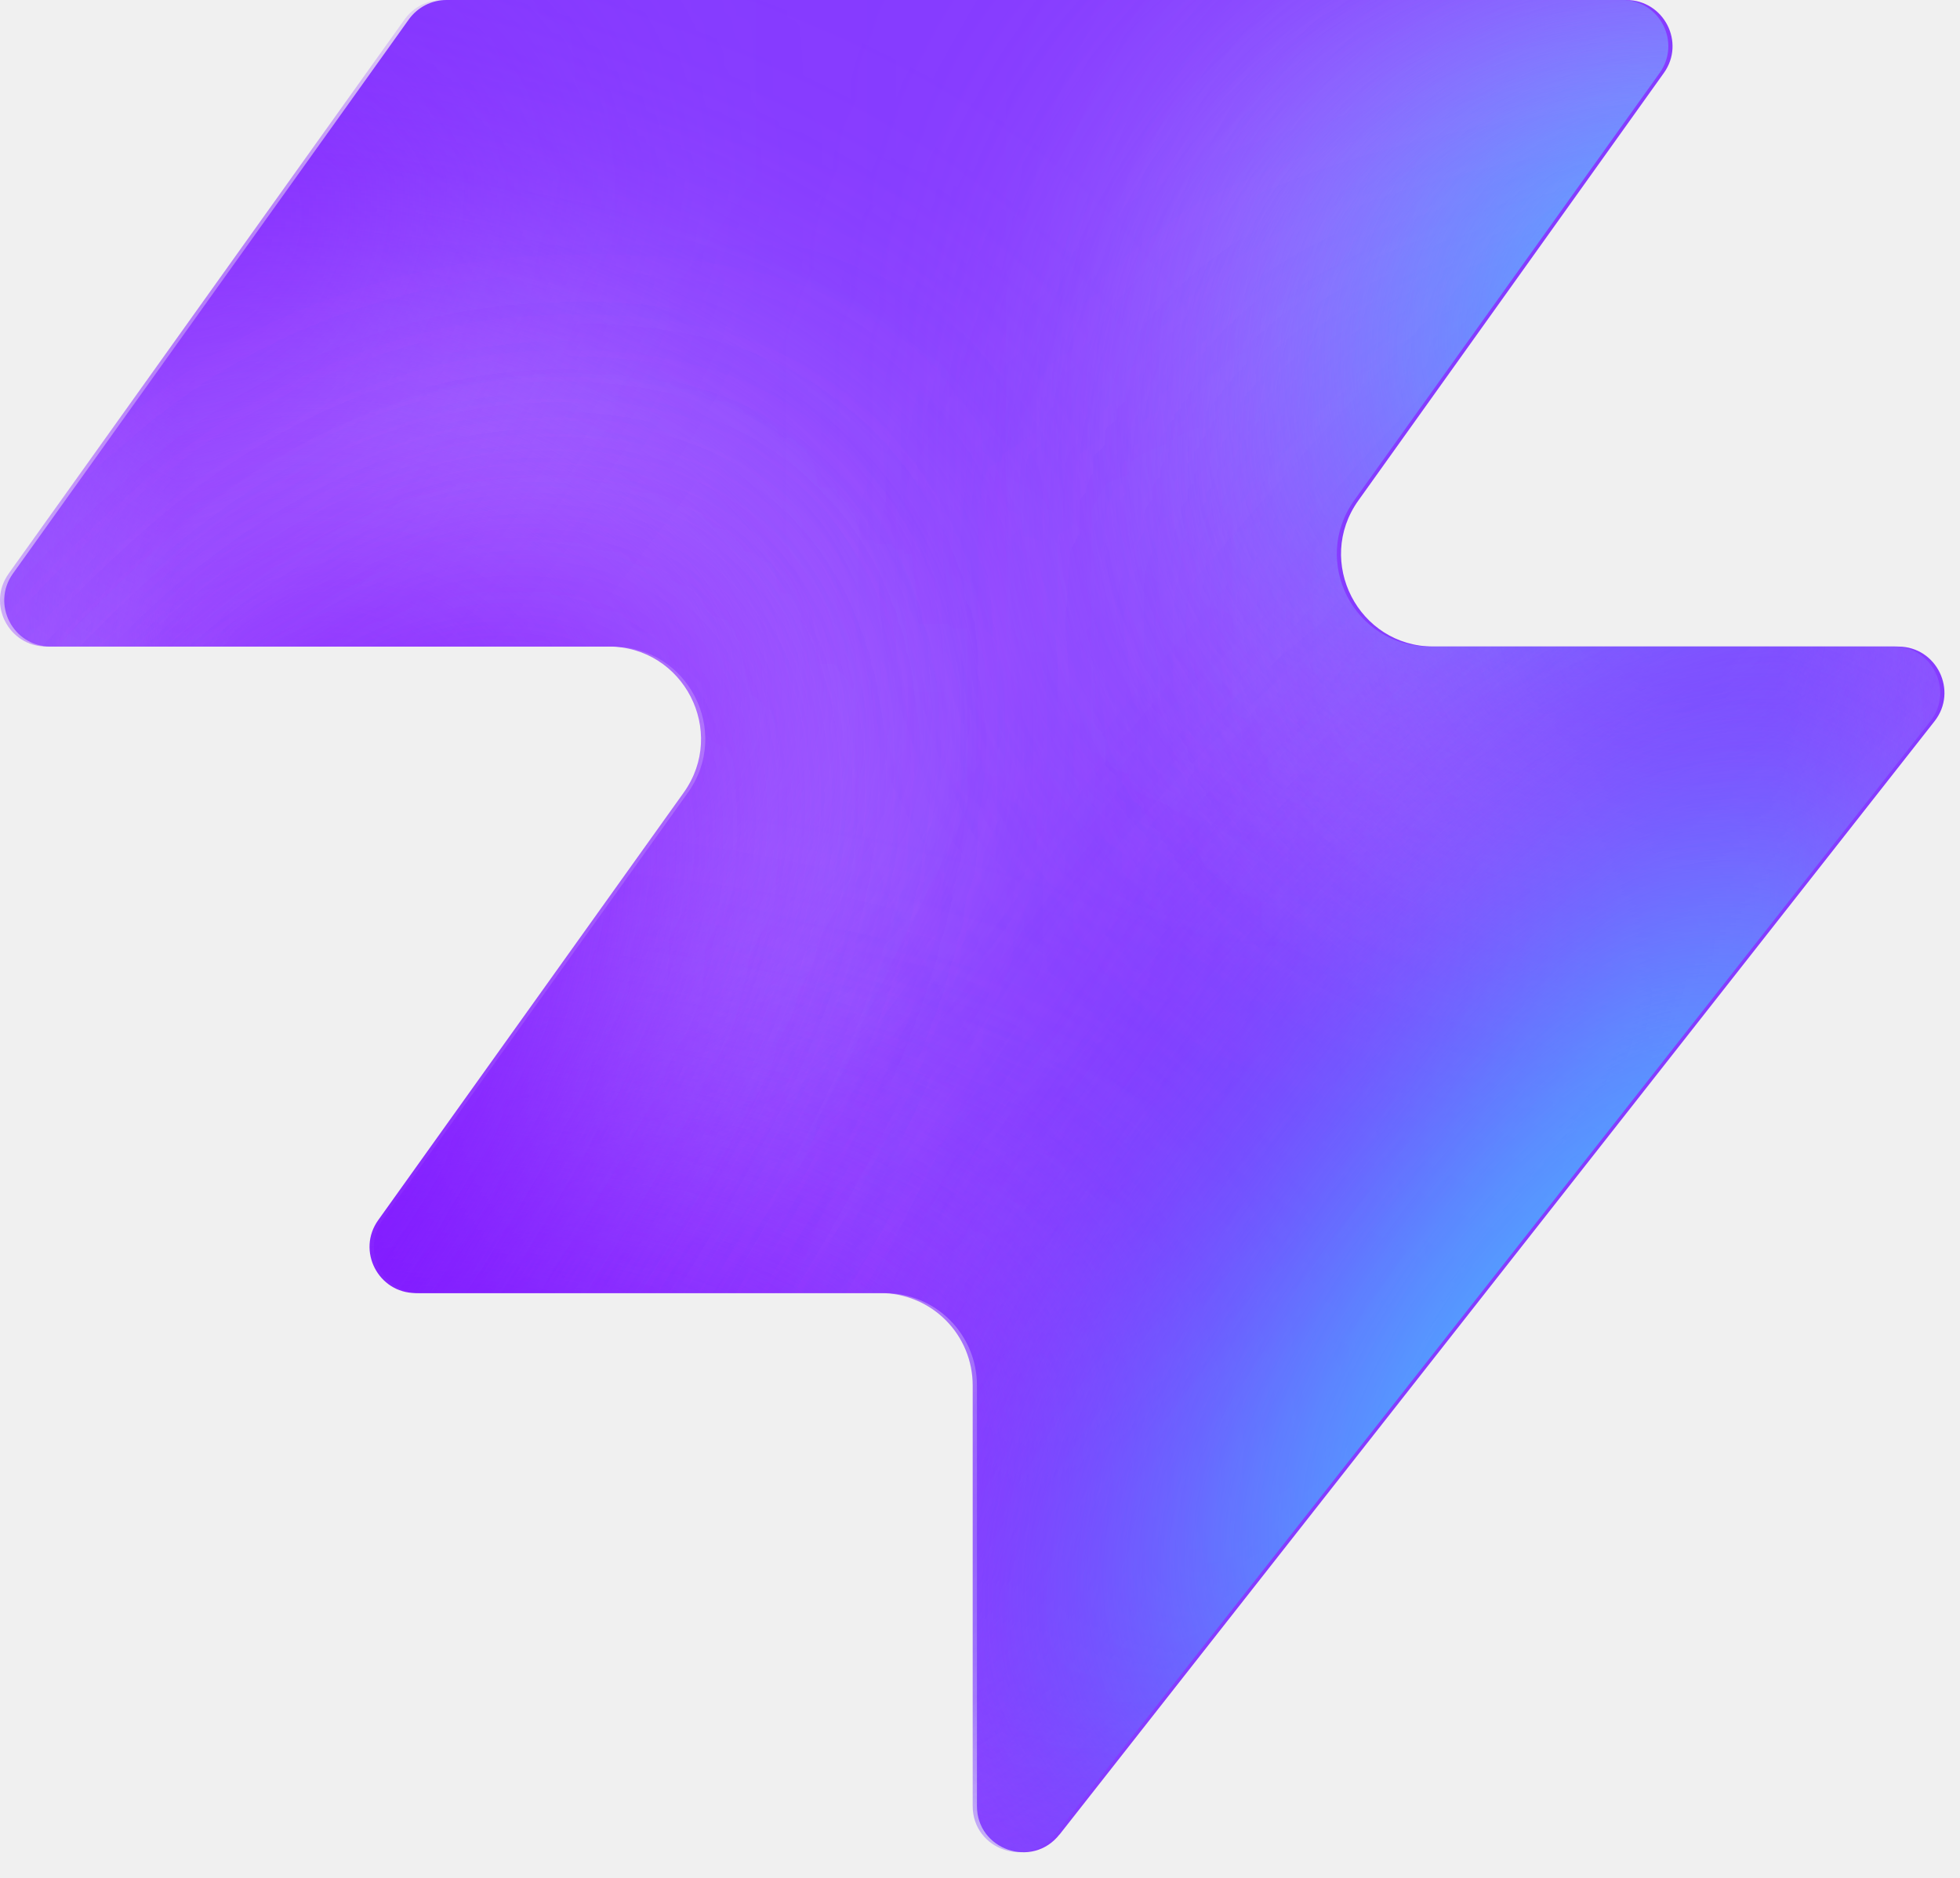
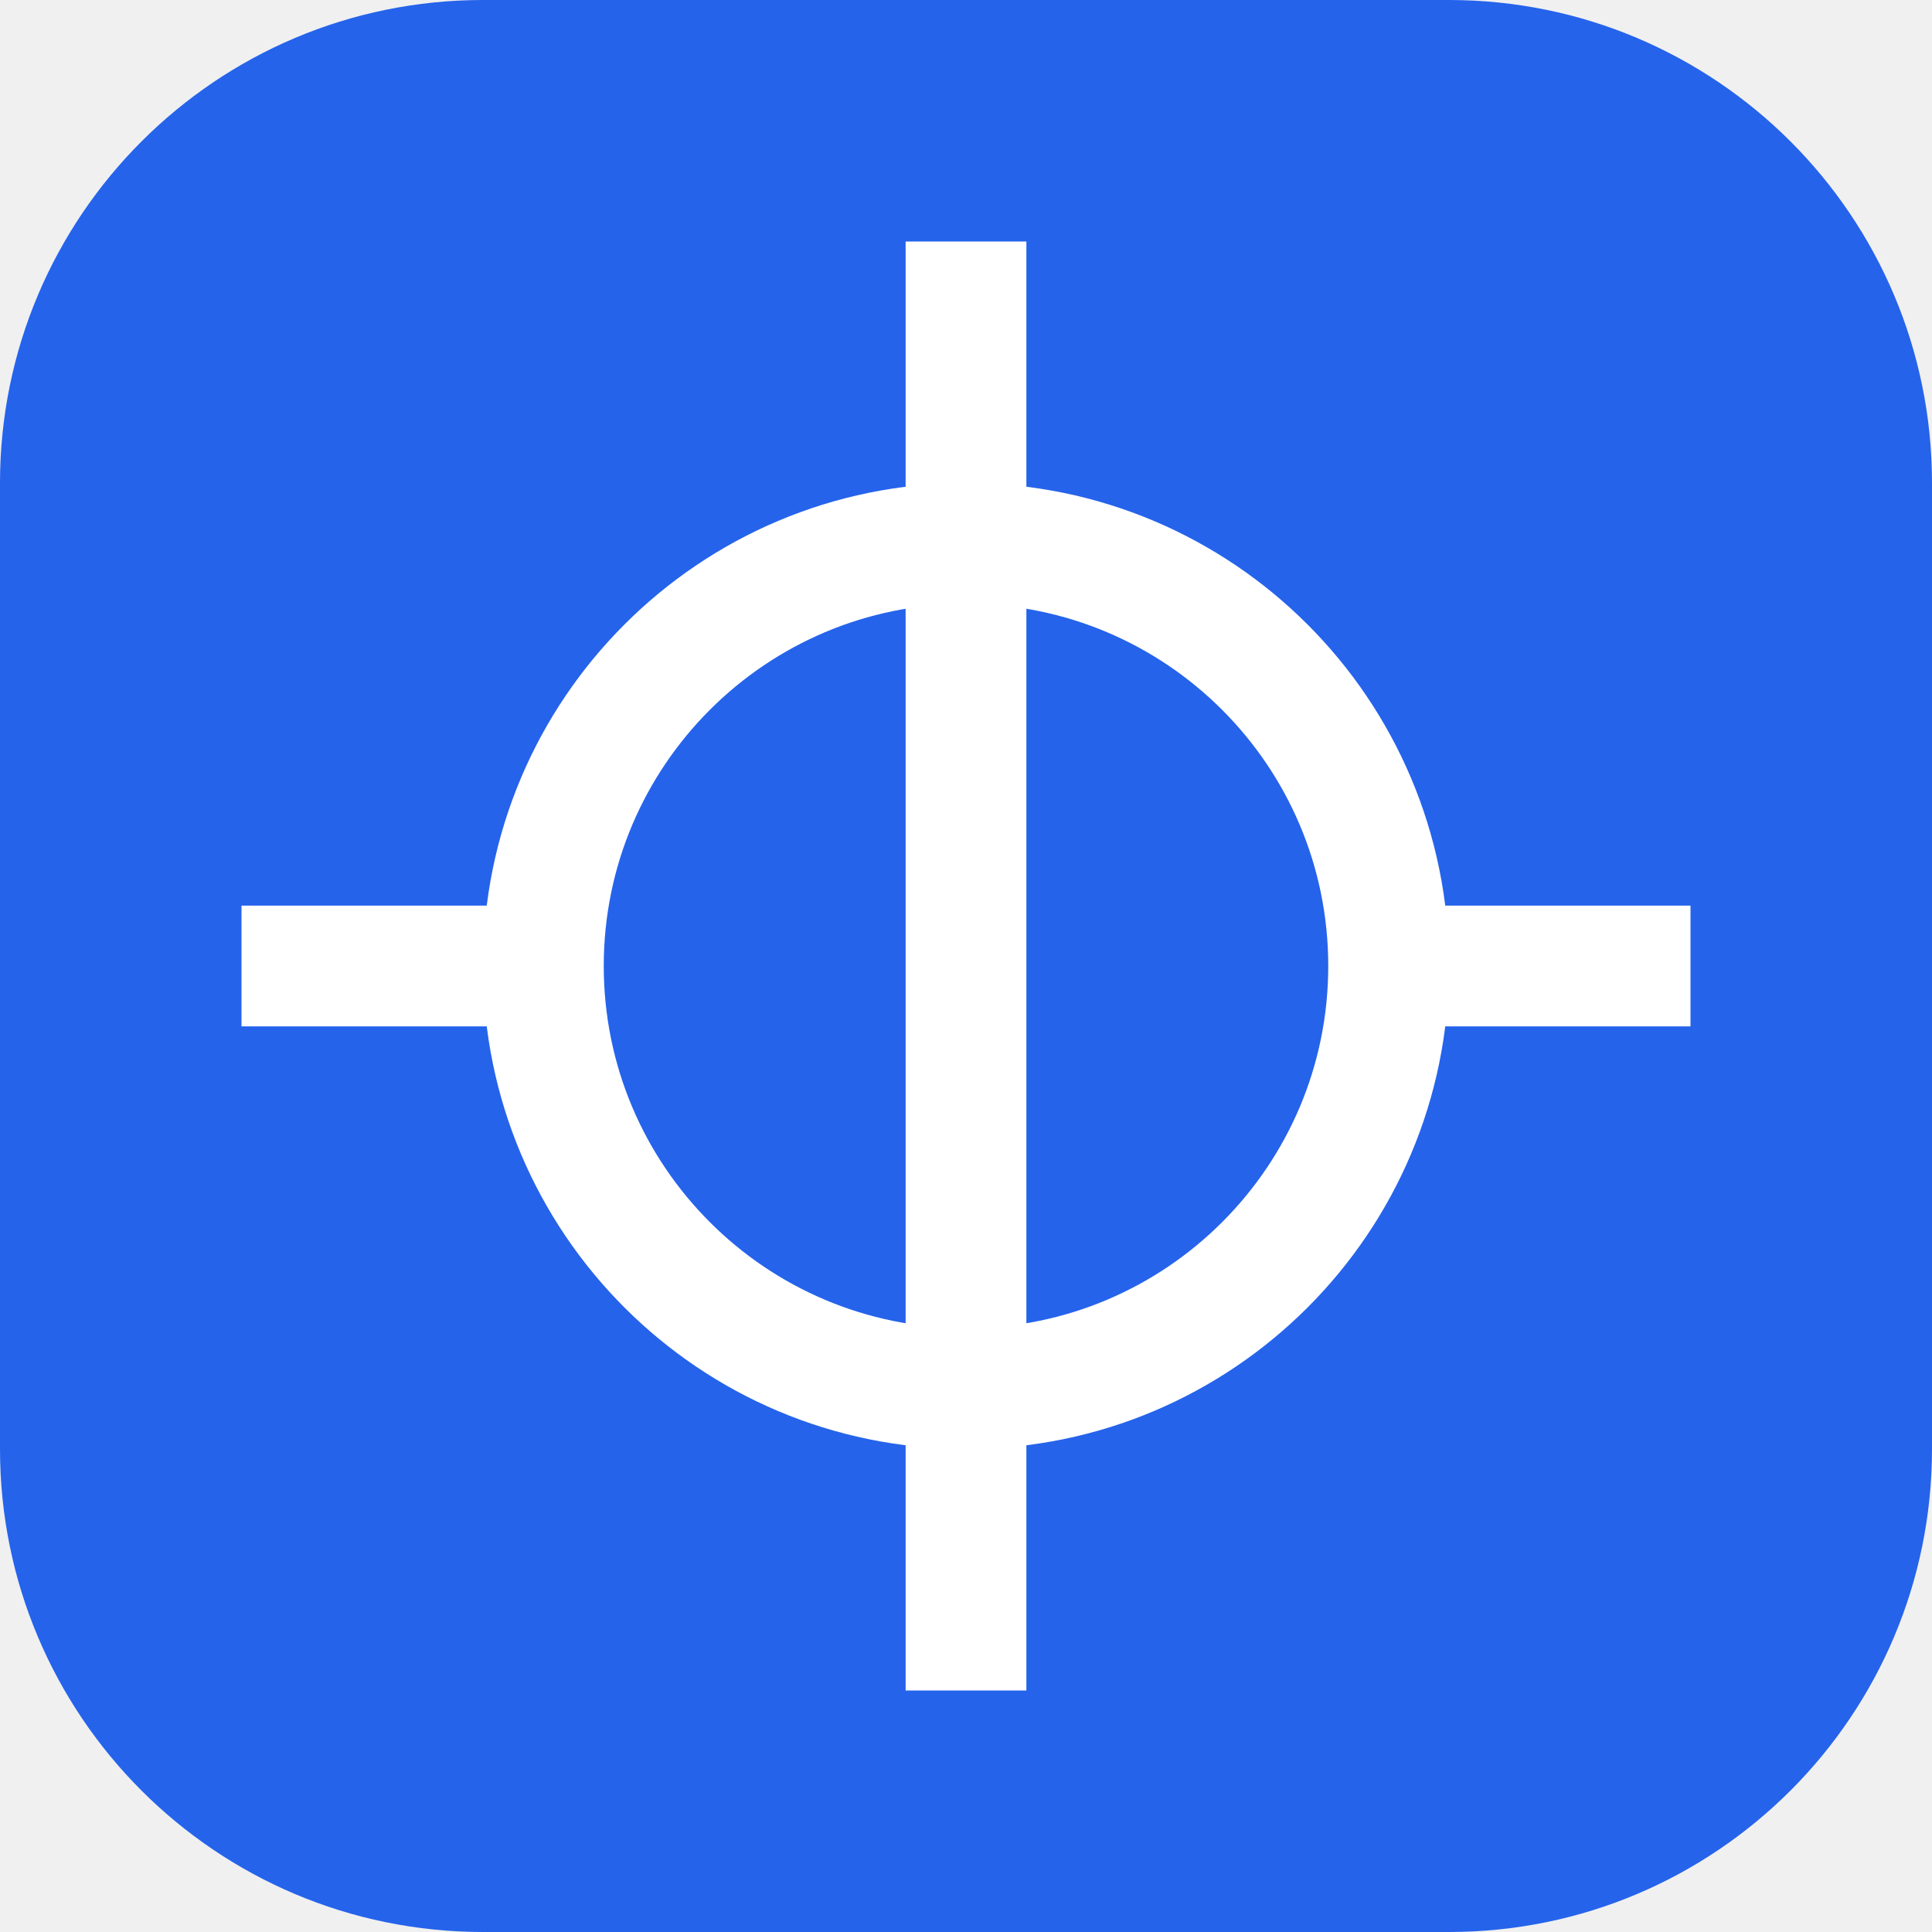
- <svg xmlns="http://www.w3.org/2000/svg" width="48" height="46" fill="none" viewBox="0 0 48 46">
-   <path fill="#863bff" d="M25.946 44.938c-.664.845-2.021.375-2.021-.698V33.937a2.26 2.26 0 0 0-2.262-2.262H10.287c-.92 0-1.456-1.04-.92-1.788l7.48-10.471c1.07-1.497 0-3.578-1.842-3.578H1.237c-.92 0-1.456-1.04-.92-1.788L10.013.474c.214-.297.556-.474.92-.474h28.894c.92 0 1.456 1.04.92 1.788l-7.48 10.471c-1.07 1.498 0 3.579 1.842 3.579h11.377c.943 0 1.473 1.088.89 1.83L25.947 44.94z" style="fill:#863bff;fill:color(display-p3 .525 .23 1);fill-opacity:1" />
-   <mask id="a" width="48" height="46" x="0" y="0" maskUnits="userSpaceOnUse" style="mask-type:alpha">
-     <path fill="#000" d="M25.842 44.938c-.664.844-2.021.375-2.021-.698V33.937a2.26 2.26 0 0 0-2.262-2.262H10.183c-.92 0-1.456-1.04-.92-1.788l7.48-10.471c1.07-1.498 0-3.579-1.842-3.579H1.133c-.92 0-1.456-1.04-.92-1.787L9.91.473c.214-.297.556-.474.92-.474h28.894c.92 0 1.456 1.04.92 1.788l-7.48 10.471c-1.07 1.498 0 3.578 1.842 3.578h11.377c.943 0 1.473 1.088.89 1.832L25.843 44.94z" style="fill:#000;fill-opacity:1" />
-   </mask>
-   <g mask="url(#a)">
-     <g filter="url(#b)">
-       <ellipse cx="5.508" cy="14.704" fill="#ede6ff" rx="5.508" ry="14.704" style="fill:#ede6ff;fill:color(display-p3 .927 .903 1);fill-opacity:1" transform="matrix(.00324 1 1 -.00324 -4.47 31.516)" />
-     </g>
-     <g filter="url(#c)">
-       <ellipse cx="10.399" cy="29.851" fill="#ede6ff" rx="10.399" ry="29.851" style="fill:#ede6ff;fill:color(display-p3 .927 .903 1);fill-opacity:1" transform="matrix(.00324 1 1 -.00324 -39.328 7.883)" />
-     </g>
-     <g filter="url(#d)">
-       <ellipse cx="5.508" cy="30.487" fill="#7e14ff" rx="5.508" ry="30.487" style="fill:#7e14ff;fill:color(display-p3 .492 .077 1);fill-opacity:1" transform="rotate(89.814 -25.913 -14.639)scale(1 -1)" />
-     </g>
-     <g filter="url(#e)">
-       <ellipse cx="5.508" cy="30.599" fill="#7e14ff" rx="5.508" ry="30.599" style="fill:#7e14ff;fill:color(display-p3 .492 .077 1);fill-opacity:1" transform="rotate(89.814 -32.644 -3.334)scale(1 -1)" />
-     </g>
-     <g filter="url(#f)">
-       <ellipse cx="5.508" cy="30.599" fill="#7e14ff" rx="5.508" ry="30.599" style="fill:#7e14ff;fill:color(display-p3 .492 .077 1);fill-opacity:1" transform="matrix(.00324 1 1 -.00324 -34.34 30.47)" />
-     </g>
-     <g filter="url(#g)">
-       <ellipse cx="14.072" cy="22.078" fill="#ede6ff" rx="14.072" ry="22.078" style="fill:#ede6ff;fill:color(display-p3 .927 .903 1);fill-opacity:1" transform="rotate(93.35 24.506 48.493)scale(-1 1)" />
-     </g>
-     <g filter="url(#h)">
-       <ellipse cx="3.47" cy="21.501" fill="#7e14ff" rx="3.47" ry="21.501" style="fill:#7e14ff;fill:color(display-p3 .492 .077 1);fill-opacity:1" transform="rotate(89.009 28.708 47.59)scale(-1 1)" />
-     </g>
-     <g filter="url(#i)">
-       <ellipse cx="3.47" cy="21.501" fill="#7e14ff" rx="3.47" ry="21.501" style="fill:#7e14ff;fill:color(display-p3 .492 .077 1);fill-opacity:1" transform="rotate(89.009 28.708 47.59)scale(-1 1)" />
-     </g>
-     <g filter="url(#j)">
-       <ellipse cx=".387" cy="8.972" fill="#7e14ff" rx="4.407" ry="29.108" style="fill:#7e14ff;fill:color(display-p3 .492 .077 1);fill-opacity:1" transform="rotate(39.51 .387 8.972)" />
-     </g>
-     <g filter="url(#k)">
-       <ellipse cx="47.523" cy="-6.092" fill="#7e14ff" rx="4.407" ry="29.108" style="fill:#7e14ff;fill:color(display-p3 .492 .077 1);fill-opacity:1" transform="rotate(37.892 47.523 -6.092)" />
-     </g>
-     <g filter="url(#l)">
-       <ellipse cx="41.412" cy="6.333" fill="#47bfff" rx="5.971" ry="9.665" style="fill:#47bfff;fill:color(display-p3 .28 .748 1);fill-opacity:1" transform="rotate(37.892 41.412 6.333)" />
-     </g>
-     <g filter="url(#m)">
-       <ellipse cx="-1.879" cy="38.332" fill="#7e14ff" rx="4.407" ry="29.108" style="fill:#7e14ff;fill:color(display-p3 .492 .077 1);fill-opacity:1" transform="rotate(37.892 -1.88 38.332)" />
-     </g>
-     <g filter="url(#n)">
-       <ellipse cx="-1.879" cy="38.332" fill="#7e14ff" rx="4.407" ry="29.108" style="fill:#7e14ff;fill:color(display-p3 .492 .077 1);fill-opacity:1" transform="rotate(37.892 -1.88 38.332)" />
-     </g>
-     <g filter="url(#o)">
-       <ellipse cx="35.651" cy="29.907" fill="#7e14ff" rx="4.407" ry="29.108" style="fill:#7e14ff;fill:color(display-p3 .492 .077 1);fill-opacity:1" transform="rotate(37.892 35.651 29.907)" />
-     </g>
-     <g filter="url(#p)">
-       <ellipse cx="38.418" cy="32.4" fill="#47bfff" rx="5.971" ry="15.297" style="fill:#47bfff;fill:color(display-p3 .28 .748 1);fill-opacity:1" transform="rotate(37.892 38.418 32.4)" />
-     </g>
-   </g>
-   <defs>
-     <filter id="b" width="60.045" height="41.654" x="-19.77" y="16.149" color-interpolation-filters="sRGB" filterUnits="userSpaceOnUse">
-       <feFlood flood-opacity="0" result="BackgroundImageFix" />
-       <feBlend in="SourceGraphic" in2="BackgroundImageFix" result="shape" />
-       <feGaussianBlur result="effect1_foregroundBlur_2002_17158" stdDeviation="7.659" />
-     </filter>
-     <filter id="c" width="90.34" height="51.437" x="-54.613" y="-7.533" color-interpolation-filters="sRGB" filterUnits="userSpaceOnUse">
-       <feFlood flood-opacity="0" result="BackgroundImageFix" />
-       <feBlend in="SourceGraphic" in2="BackgroundImageFix" result="shape" />
-       <feGaussianBlur result="effect1_foregroundBlur_2002_17158" stdDeviation="7.659" />
-     </filter>
-     <filter id="d" width="79.355" height="29.4" x="-49.64" y="2.03" color-interpolation-filters="sRGB" filterUnits="userSpaceOnUse">
-       <feFlood flood-opacity="0" result="BackgroundImageFix" />
-       <feBlend in="SourceGraphic" in2="BackgroundImageFix" result="shape" />
-       <feGaussianBlur result="effect1_foregroundBlur_2002_17158" stdDeviation="4.596" />
-     </filter>
-     <filter id="e" width="79.579" height="29.4" x="-45.045" y="20.029" color-interpolation-filters="sRGB" filterUnits="userSpaceOnUse">
-       <feFlood flood-opacity="0" result="BackgroundImageFix" />
-       <feBlend in="SourceGraphic" in2="BackgroundImageFix" result="shape" />
-       <feGaussianBlur result="effect1_foregroundBlur_2002_17158" stdDeviation="4.596" />
-     </filter>
-     <filter id="f" width="79.579" height="29.4" x="-43.513" y="21.178" color-interpolation-filters="sRGB" filterUnits="userSpaceOnUse">
-       <feFlood flood-opacity="0" result="BackgroundImageFix" />
-       <feBlend in="SourceGraphic" in2="BackgroundImageFix" result="shape" />
-       <feGaussianBlur result="effect1_foregroundBlur_2002_17158" stdDeviation="4.596" />
-     </filter>
-     <filter id="g" width="74.749" height="58.852" x="15.756" y="-17.901" color-interpolation-filters="sRGB" filterUnits="userSpaceOnUse">
-       <feFlood flood-opacity="0" result="BackgroundImageFix" />
-       <feBlend in="SourceGraphic" in2="BackgroundImageFix" result="shape" />
-       <feGaussianBlur result="effect1_foregroundBlur_2002_17158" stdDeviation="7.659" />
-     </filter>
-     <filter id="h" width="61.377" height="25.362" x="23.548" y="2.284" color-interpolation-filters="sRGB" filterUnits="userSpaceOnUse">
-       <feFlood flood-opacity="0" result="BackgroundImageFix" />
-       <feBlend in="SourceGraphic" in2="BackgroundImageFix" result="shape" />
-       <feGaussianBlur result="effect1_foregroundBlur_2002_17158" stdDeviation="4.596" />
-     </filter>
-     <filter id="i" width="61.377" height="25.362" x="23.548" y="2.284" color-interpolation-filters="sRGB" filterUnits="userSpaceOnUse">
-       <feFlood flood-opacity="0" result="BackgroundImageFix" />
-       <feBlend in="SourceGraphic" in2="BackgroundImageFix" result="shape" />
-       <feGaussianBlur result="effect1_foregroundBlur_2002_17158" stdDeviation="4.596" />
-     </filter>
-     <filter id="j" width="56.045" height="63.649" x="-27.636" y="-22.853" color-interpolation-filters="sRGB" filterUnits="userSpaceOnUse">
-       <feFlood flood-opacity="0" result="BackgroundImageFix" />
-       <feBlend in="SourceGraphic" in2="BackgroundImageFix" result="shape" />
-       <feGaussianBlur result="effect1_foregroundBlur_2002_17158" stdDeviation="4.596" />
-     </filter>
-     <filter id="k" width="54.814" height="64.646" x="20.116" y="-38.415" color-interpolation-filters="sRGB" filterUnits="userSpaceOnUse">
-       <feFlood flood-opacity="0" result="BackgroundImageFix" />
-       <feBlend in="SourceGraphic" in2="BackgroundImageFix" result="shape" />
-       <feGaussianBlur result="effect1_foregroundBlur_2002_17158" stdDeviation="4.596" />
-     </filter>
-     <filter id="l" width="33.541" height="35.313" x="24.641" y="-11.323" color-interpolation-filters="sRGB" filterUnits="userSpaceOnUse">
-       <feFlood flood-opacity="0" result="BackgroundImageFix" />
-       <feBlend in="SourceGraphic" in2="BackgroundImageFix" result="shape" />
-       <feGaussianBlur result="effect1_foregroundBlur_2002_17158" stdDeviation="4.596" />
-     </filter>
-     <filter id="m" width="54.814" height="64.646" x="-29.286" y="6.009" color-interpolation-filters="sRGB" filterUnits="userSpaceOnUse">
-       <feFlood flood-opacity="0" result="BackgroundImageFix" />
-       <feBlend in="SourceGraphic" in2="BackgroundImageFix" result="shape" />
-       <feGaussianBlur result="effect1_foregroundBlur_2002_17158" stdDeviation="4.596" />
-     </filter>
-     <filter id="n" width="54.814" height="64.646" x="-29.286" y="6.009" color-interpolation-filters="sRGB" filterUnits="userSpaceOnUse">
-       <feFlood flood-opacity="0" result="BackgroundImageFix" />
-       <feBlend in="SourceGraphic" in2="BackgroundImageFix" result="shape" />
-       <feGaussianBlur result="effect1_foregroundBlur_2002_17158" stdDeviation="4.596" />
-     </filter>
-     <filter id="o" width="54.814" height="64.646" x="8.244" y="-2.416" color-interpolation-filters="sRGB" filterUnits="userSpaceOnUse">
-       <feFlood flood-opacity="0" result="BackgroundImageFix" />
-       <feBlend in="SourceGraphic" in2="BackgroundImageFix" result="shape" />
-       <feGaussianBlur result="effect1_foregroundBlur_2002_17158" stdDeviation="4.596" />
-     </filter>
-     <filter id="p" width="39.409" height="43.623" x="18.713" y="10.588" color-interpolation-filters="sRGB" filterUnits="userSpaceOnUse">
-       <feFlood flood-opacity="0" result="BackgroundImageFix" />
-       <feBlend in="SourceGraphic" in2="BackgroundImageFix" result="shape" />
-       <feGaussianBlur result="effect1_foregroundBlur_2002_17158" stdDeviation="4.596" />
-     </filter>
-   </defs>
+ <svg xmlns="http://www.w3.org/2000/svg" viewBox="0 0 32 32">
+   <rect width="32" height="32" rx="8" fill="#2563EB" />
+   <circle cx="16" cy="16" r="7" fill="none" stroke="#fff" stroke-width="2" />
+   <path d="M16 4v24M4 16h5m14 0h5" stroke="#fff" stroke-width="2" />
</svg>
